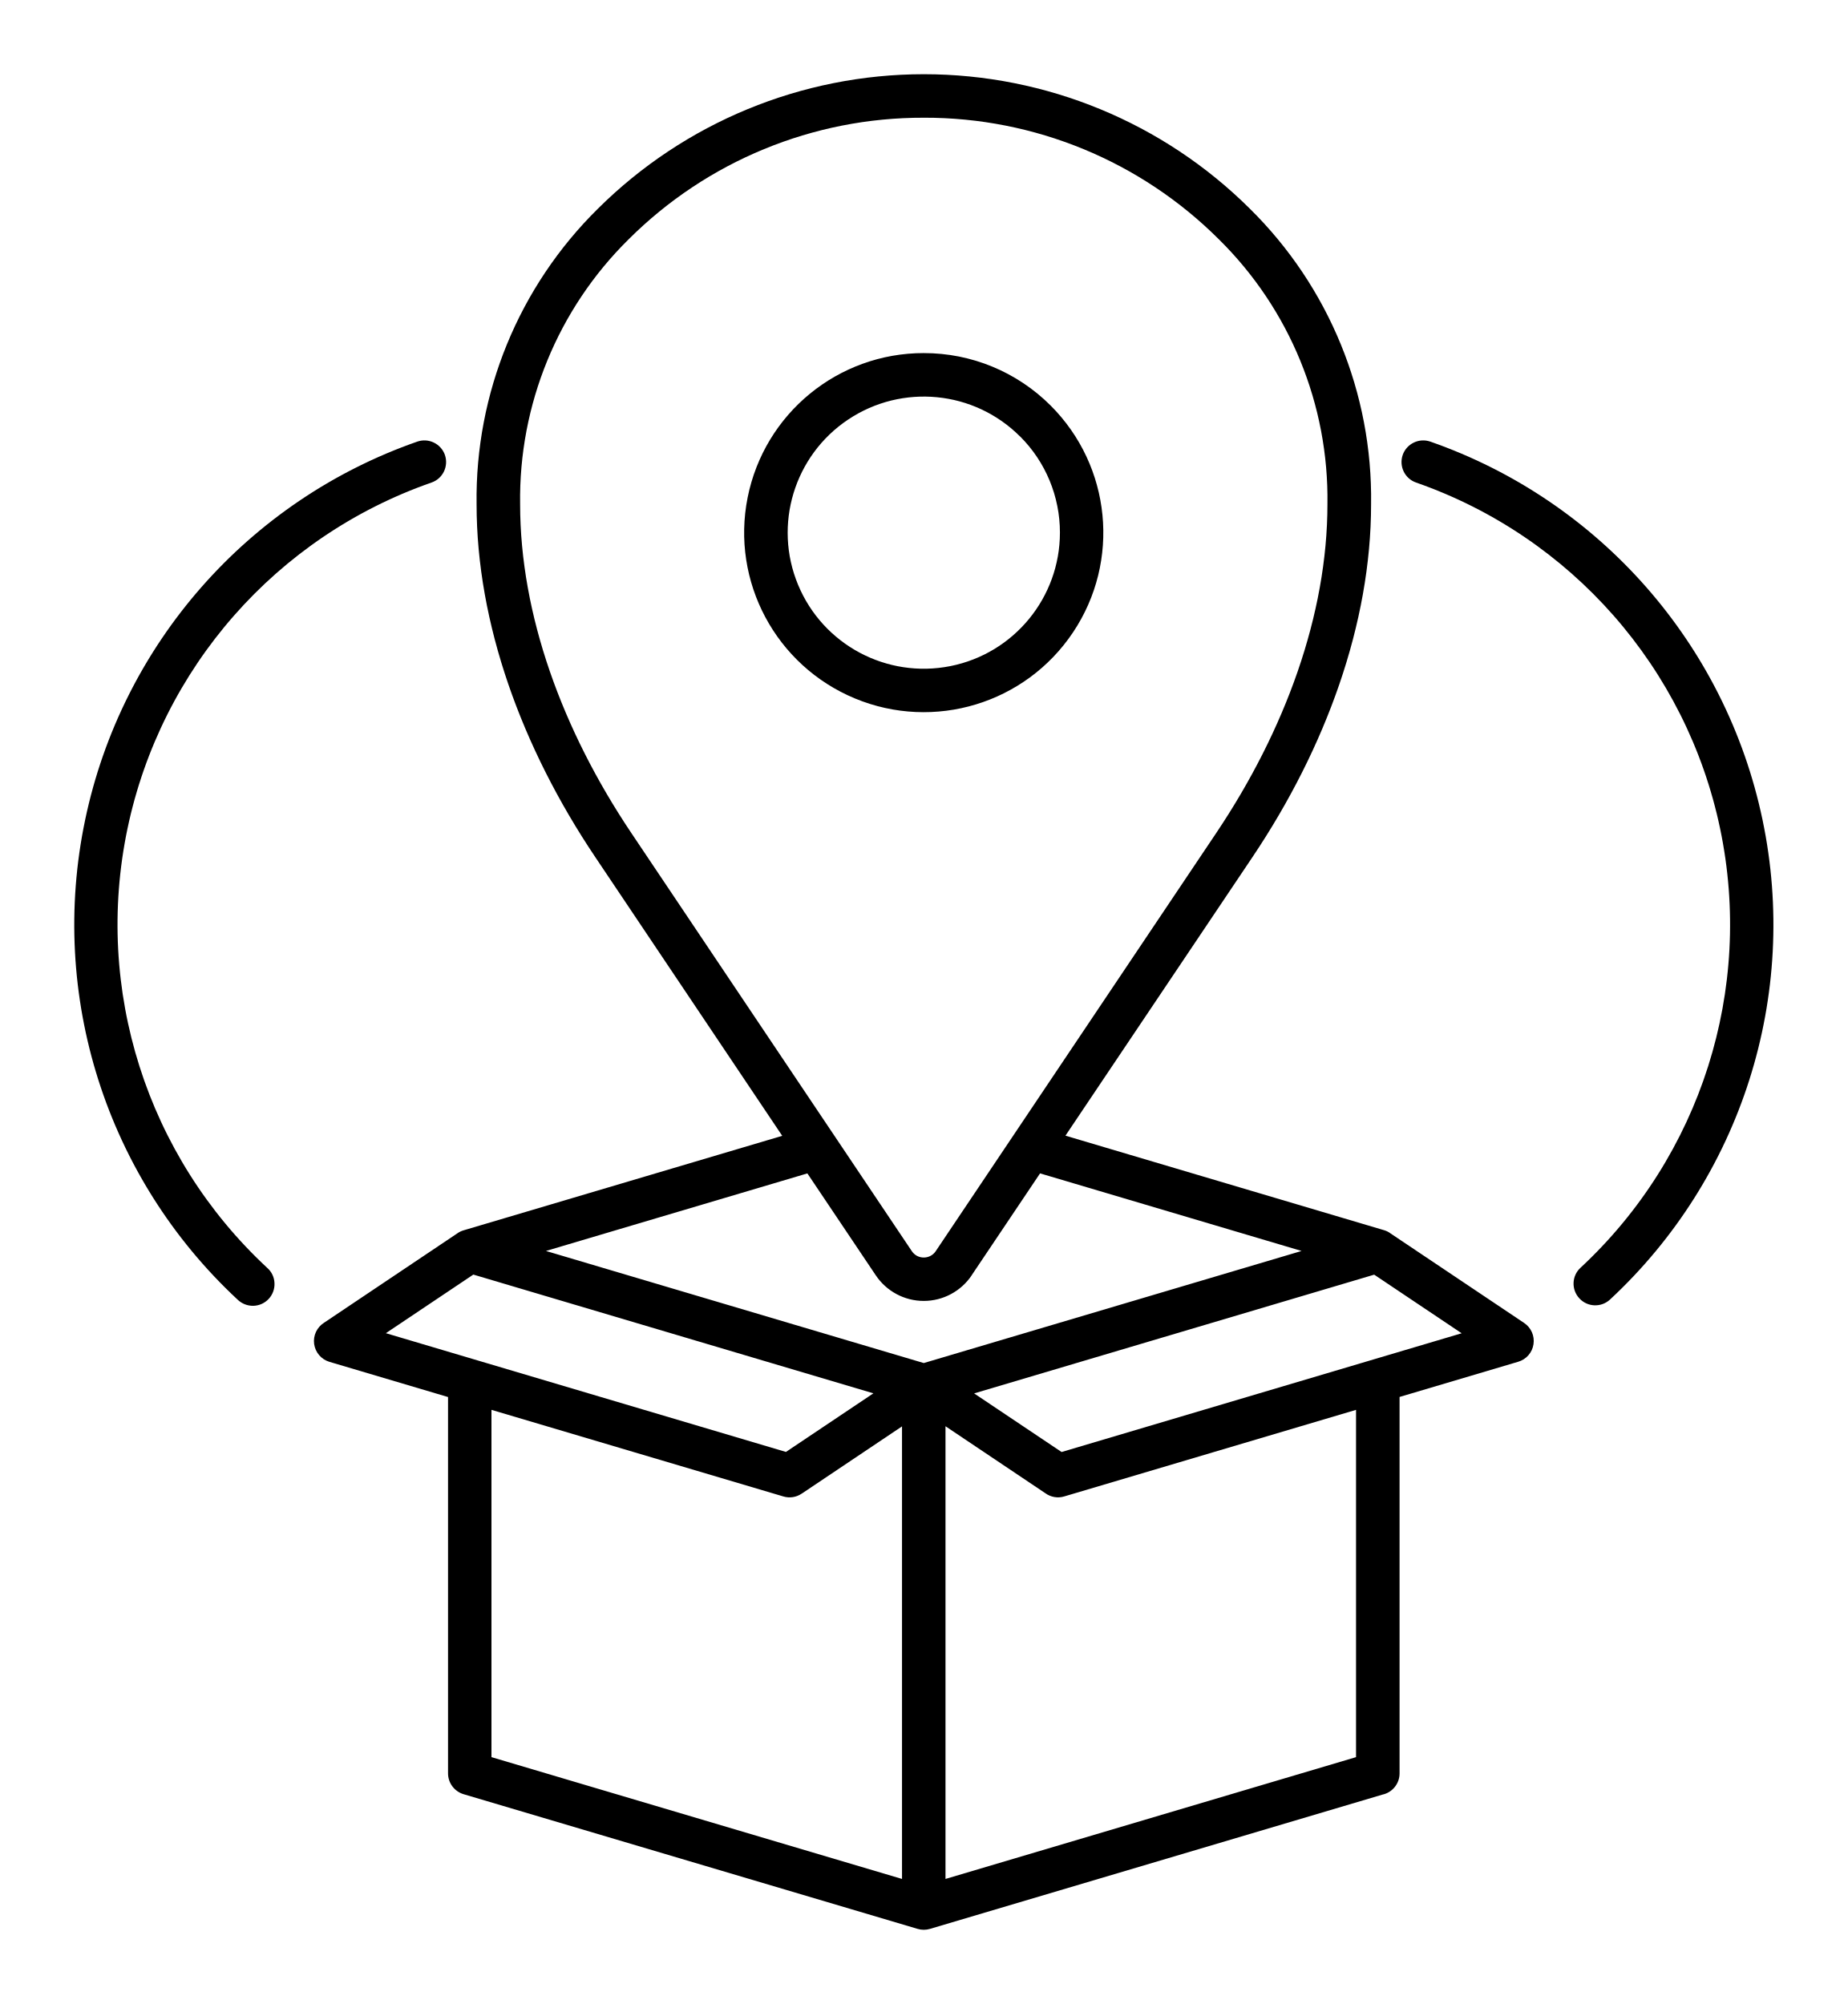
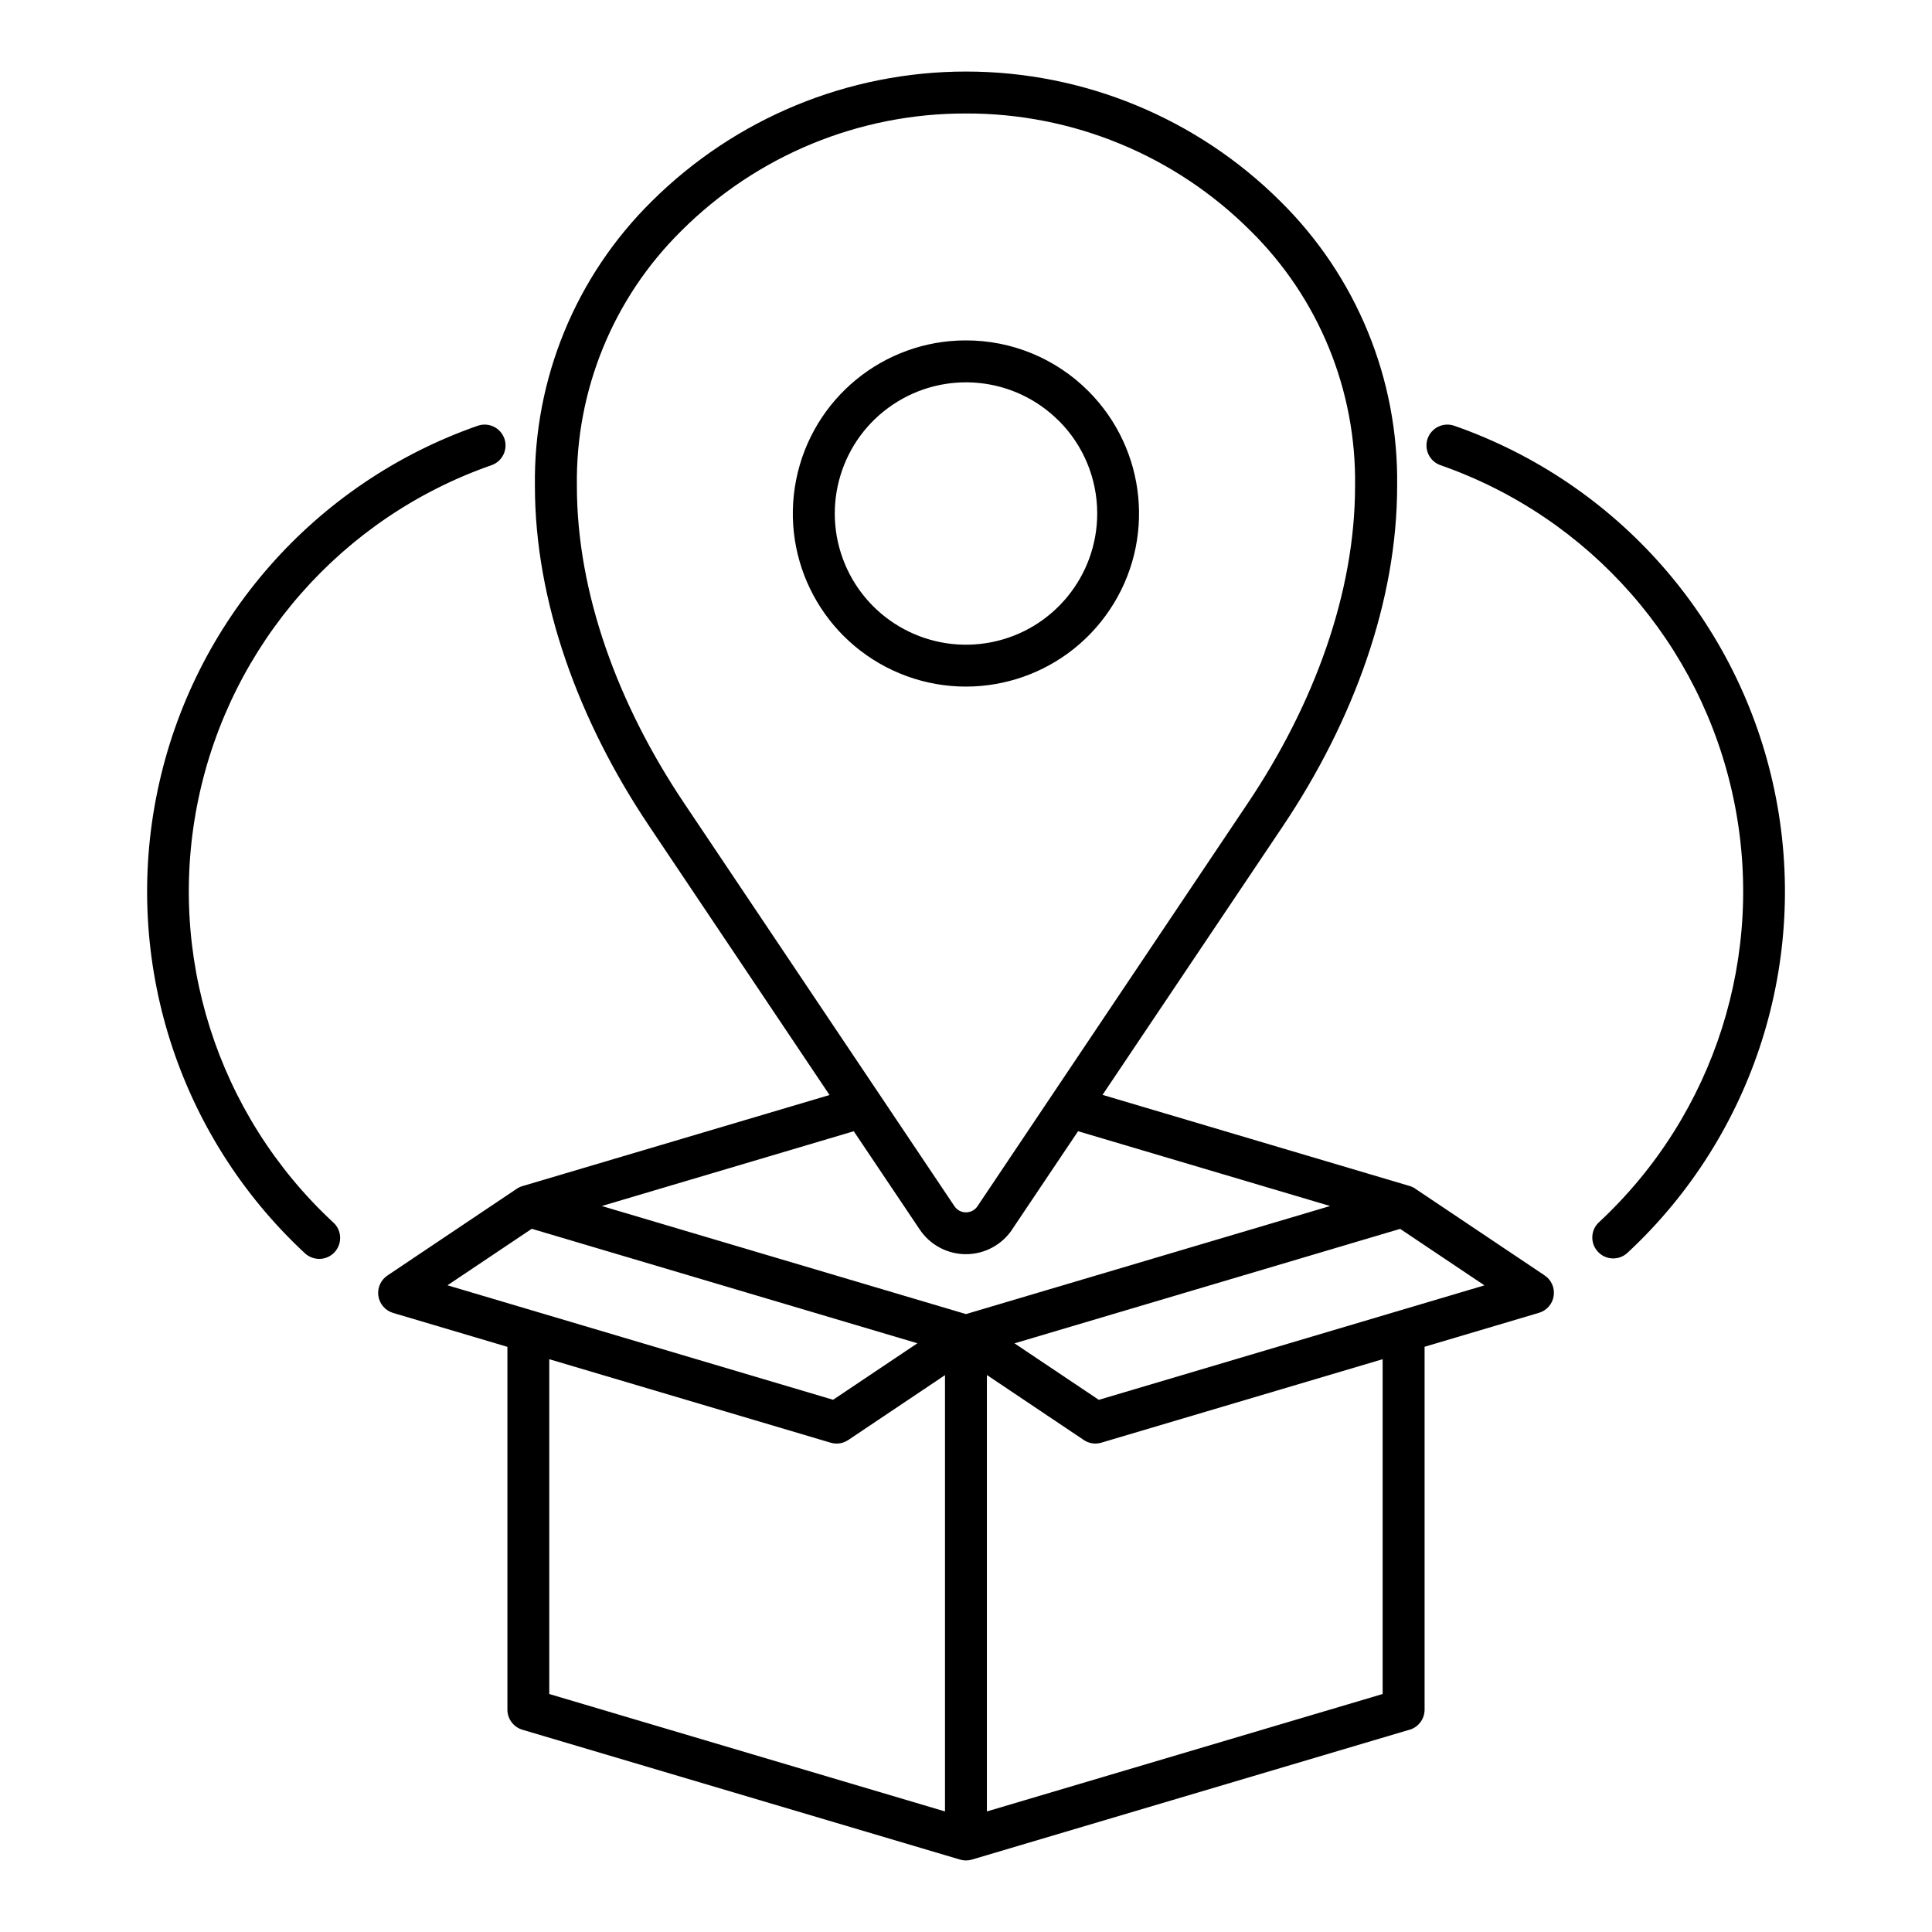
- <svg xmlns="http://www.w3.org/2000/svg" version="1.1" viewBox="34.13 -13.87 1131.74 1227.74">
+ <svg xmlns="http://www.w3.org/2000/svg" width="1200pt" height="1200pt" version="1.1" viewBox="-13.87 -13.87 1227.74 1227.74">
  <path d="m686.76 681.89 195.1 57.891c1.5 0.422 2.906 1.125 4.125 2.062l81.75 54.797c4.266 2.859 6.516 7.969 5.719 13.031-0.75 5.109-4.406 9.281-9.375 10.734l-72.656 21.562v230.63c0 6.234-4.359 11.672-10.453 12.984l-277.18 82.266c-2.484 0.75-5.109 0.75-7.594 0l-278.06-82.5c-5.672-1.688-9.562-6.891-9.562-12.75v-230.58l-72.656-21.562c-5.016-1.5-8.672-5.812-9.375-10.969s1.734-10.266 6.141-13.031l81.422-54.609c1.266-0.938 2.672-1.594 4.172-2.016l195-57.844-114.52-170.76c-45.094-67.172-72.703-143.21-72.703-216.19-0.938-67.969 25.922-133.36 74.344-181.08 53.062-52.734 124.82-82.359 199.64-82.359s146.63 29.625 199.64 82.359c48.422 47.719 75.281 113.11 74.297 181.08 0 72.938-27.609 149.06-72.656 216.19zm-397.03-425.21c-103.73 36.234-180.94 124.18-203.44 231.71-22.547 107.58 12.891 219.05 93.328 293.9 2.578 2.531 6.047 3.891 9.656 3.844 3.609-0.094 6.984-1.594 9.469-4.266 2.438-2.625 3.703-6.141 3.516-9.703-0.141-3.609-1.781-6.984-4.5-9.328-73.688-68.484-106.17-170.53-85.547-269.02 20.625-98.438 91.266-178.92 186.24-212.06 6.938-2.391 10.594-9.984 8.203-16.922-2.438-6.891-9.984-10.547-16.922-8.156zm611.81 25.078c94.969 33.141 165.66 113.62 186.24 212.06 20.625 98.484-11.859 200.53-85.547 269.02-5.391 4.969-5.672 13.406-0.656 18.75 4.969 5.391 13.406 5.672 18.75 0.703 80.531-74.812 115.97-186.32 93.422-293.9-22.5-107.53-99.703-195.47-203.48-231.71-6.938-2.391-14.484 1.266-16.922 8.156-2.391 6.938 1.266 14.531 8.203 16.922zm-301.55-79.312c-52.5-0.047-97.641 37.031-107.91 88.5-10.266 51.469 17.297 102.98 65.766 123.1 48.469 20.109 104.39 3.141 133.55-40.5 29.203-43.641 23.438-101.77-13.641-138.89-20.625-20.672-48.609-32.25-77.766-32.203zm58.922 51.047c-28.125-28.125-72.188-32.438-105.28-10.312-33.047 22.078-45.891 64.5-30.656 101.2 15.234 36.75 54.328 57.609 93.328 49.828s67.078-42.047 67.078-81.797c0-22.125-8.766-43.312-24.422-58.922zm-130.18 451.5-160.18 47.531 231.42 68.672 231.42-68.672-160.18-47.531-41.812 62.297h0.047c-6.562 9.891-17.625 15.844-29.484 15.844s-22.922-5.953-29.484-15.844l-41.812-62.297zm71.25-646.74c-67.781-0.188-132.84 26.625-180.79 74.484-43.359 42.75-67.359 101.39-66.469 162.28 0 67.594 25.875 138.47 68.062 201.37l171.79 256.13c0.797 1.219 1.875 2.25 3.141 2.953 4.078 2.203 9.188 0.938 11.672-2.953l171.79-256.13c42.188-62.953 68.062-133.82 68.062-201.37 0.891-60.891-23.109-119.48-66.469-162.24-47.953-47.906-113.02-74.719-180.79-74.531zm275.9 708.79-245.06 72.75 53.578 35.906 245.06-72.75zm-262.6 92.953v277.26l251.48-74.625v-212.76l-178.82 53.062c-3.938 1.172-8.203 0.422-11.531-2.016l-61.078-40.969zm-278.11-10.125v212.76l251.48 74.625v-277.26l-61.5 41.25h-0.047c-3.234 2.203-7.312 2.812-11.109 1.688zm233.95-10.125-245.06-72.75-53.578 35.906 245.06 72.75z" fill-rule="evenodd" />
</svg>
